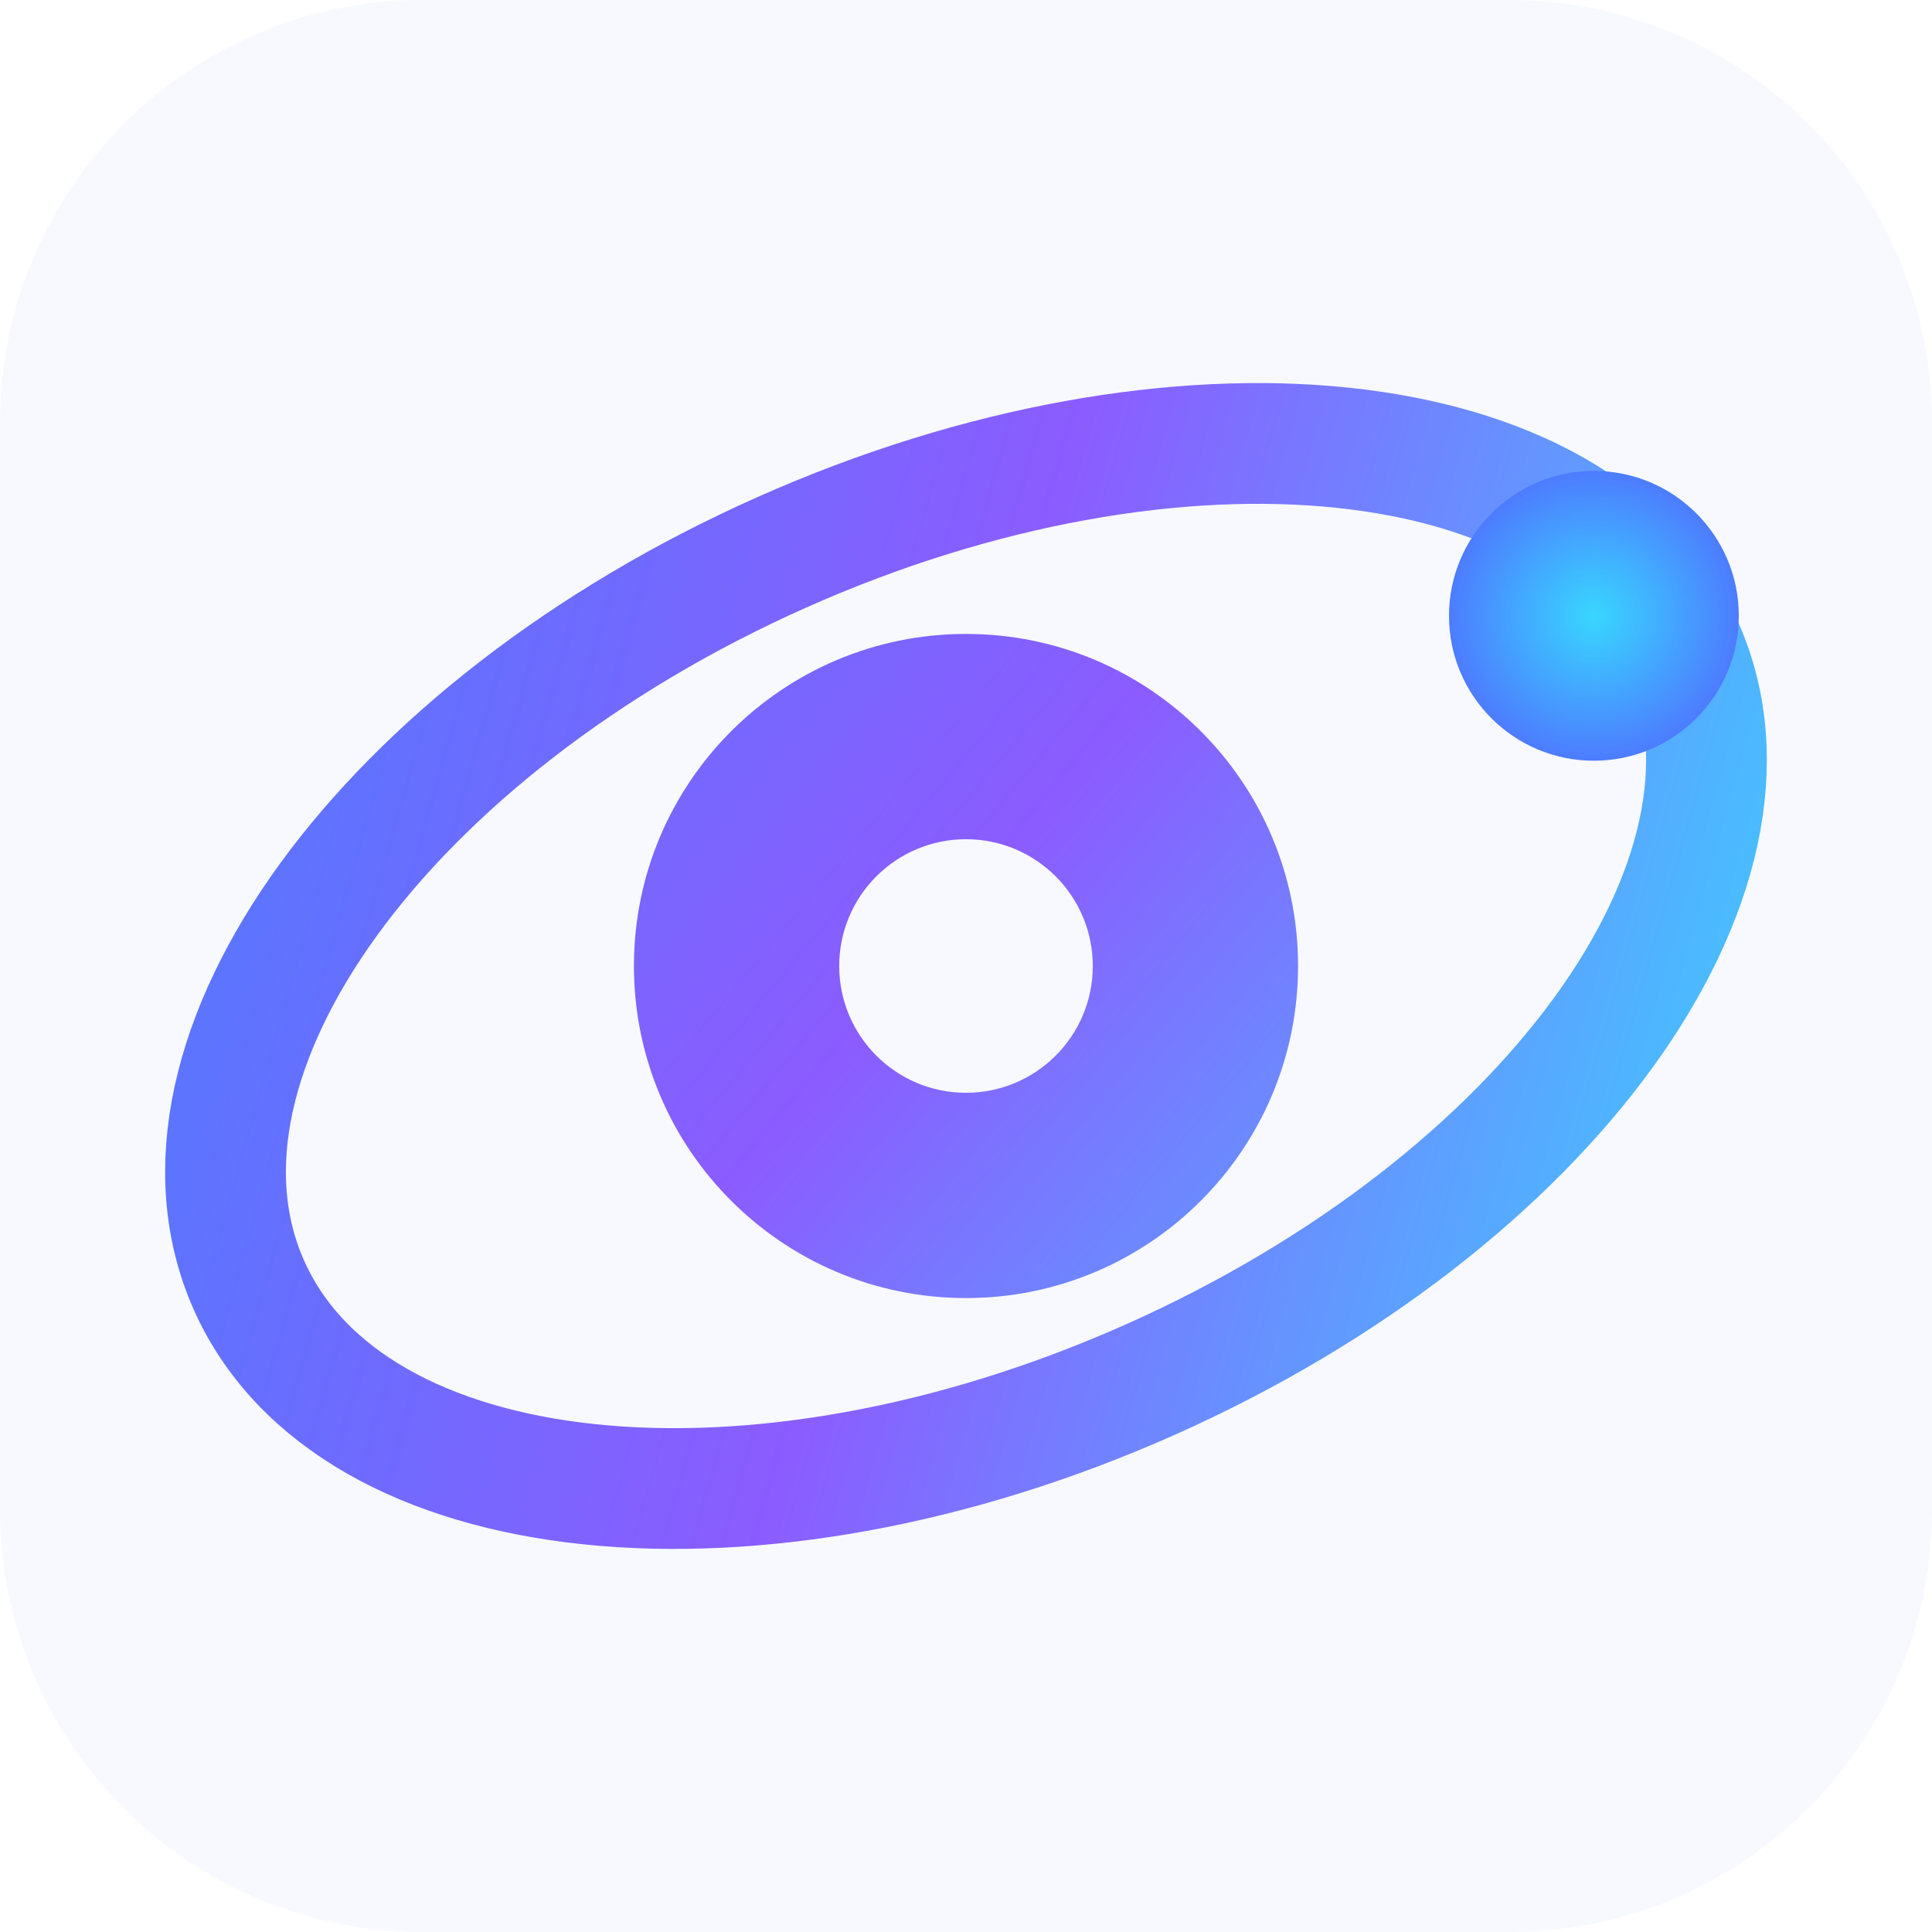
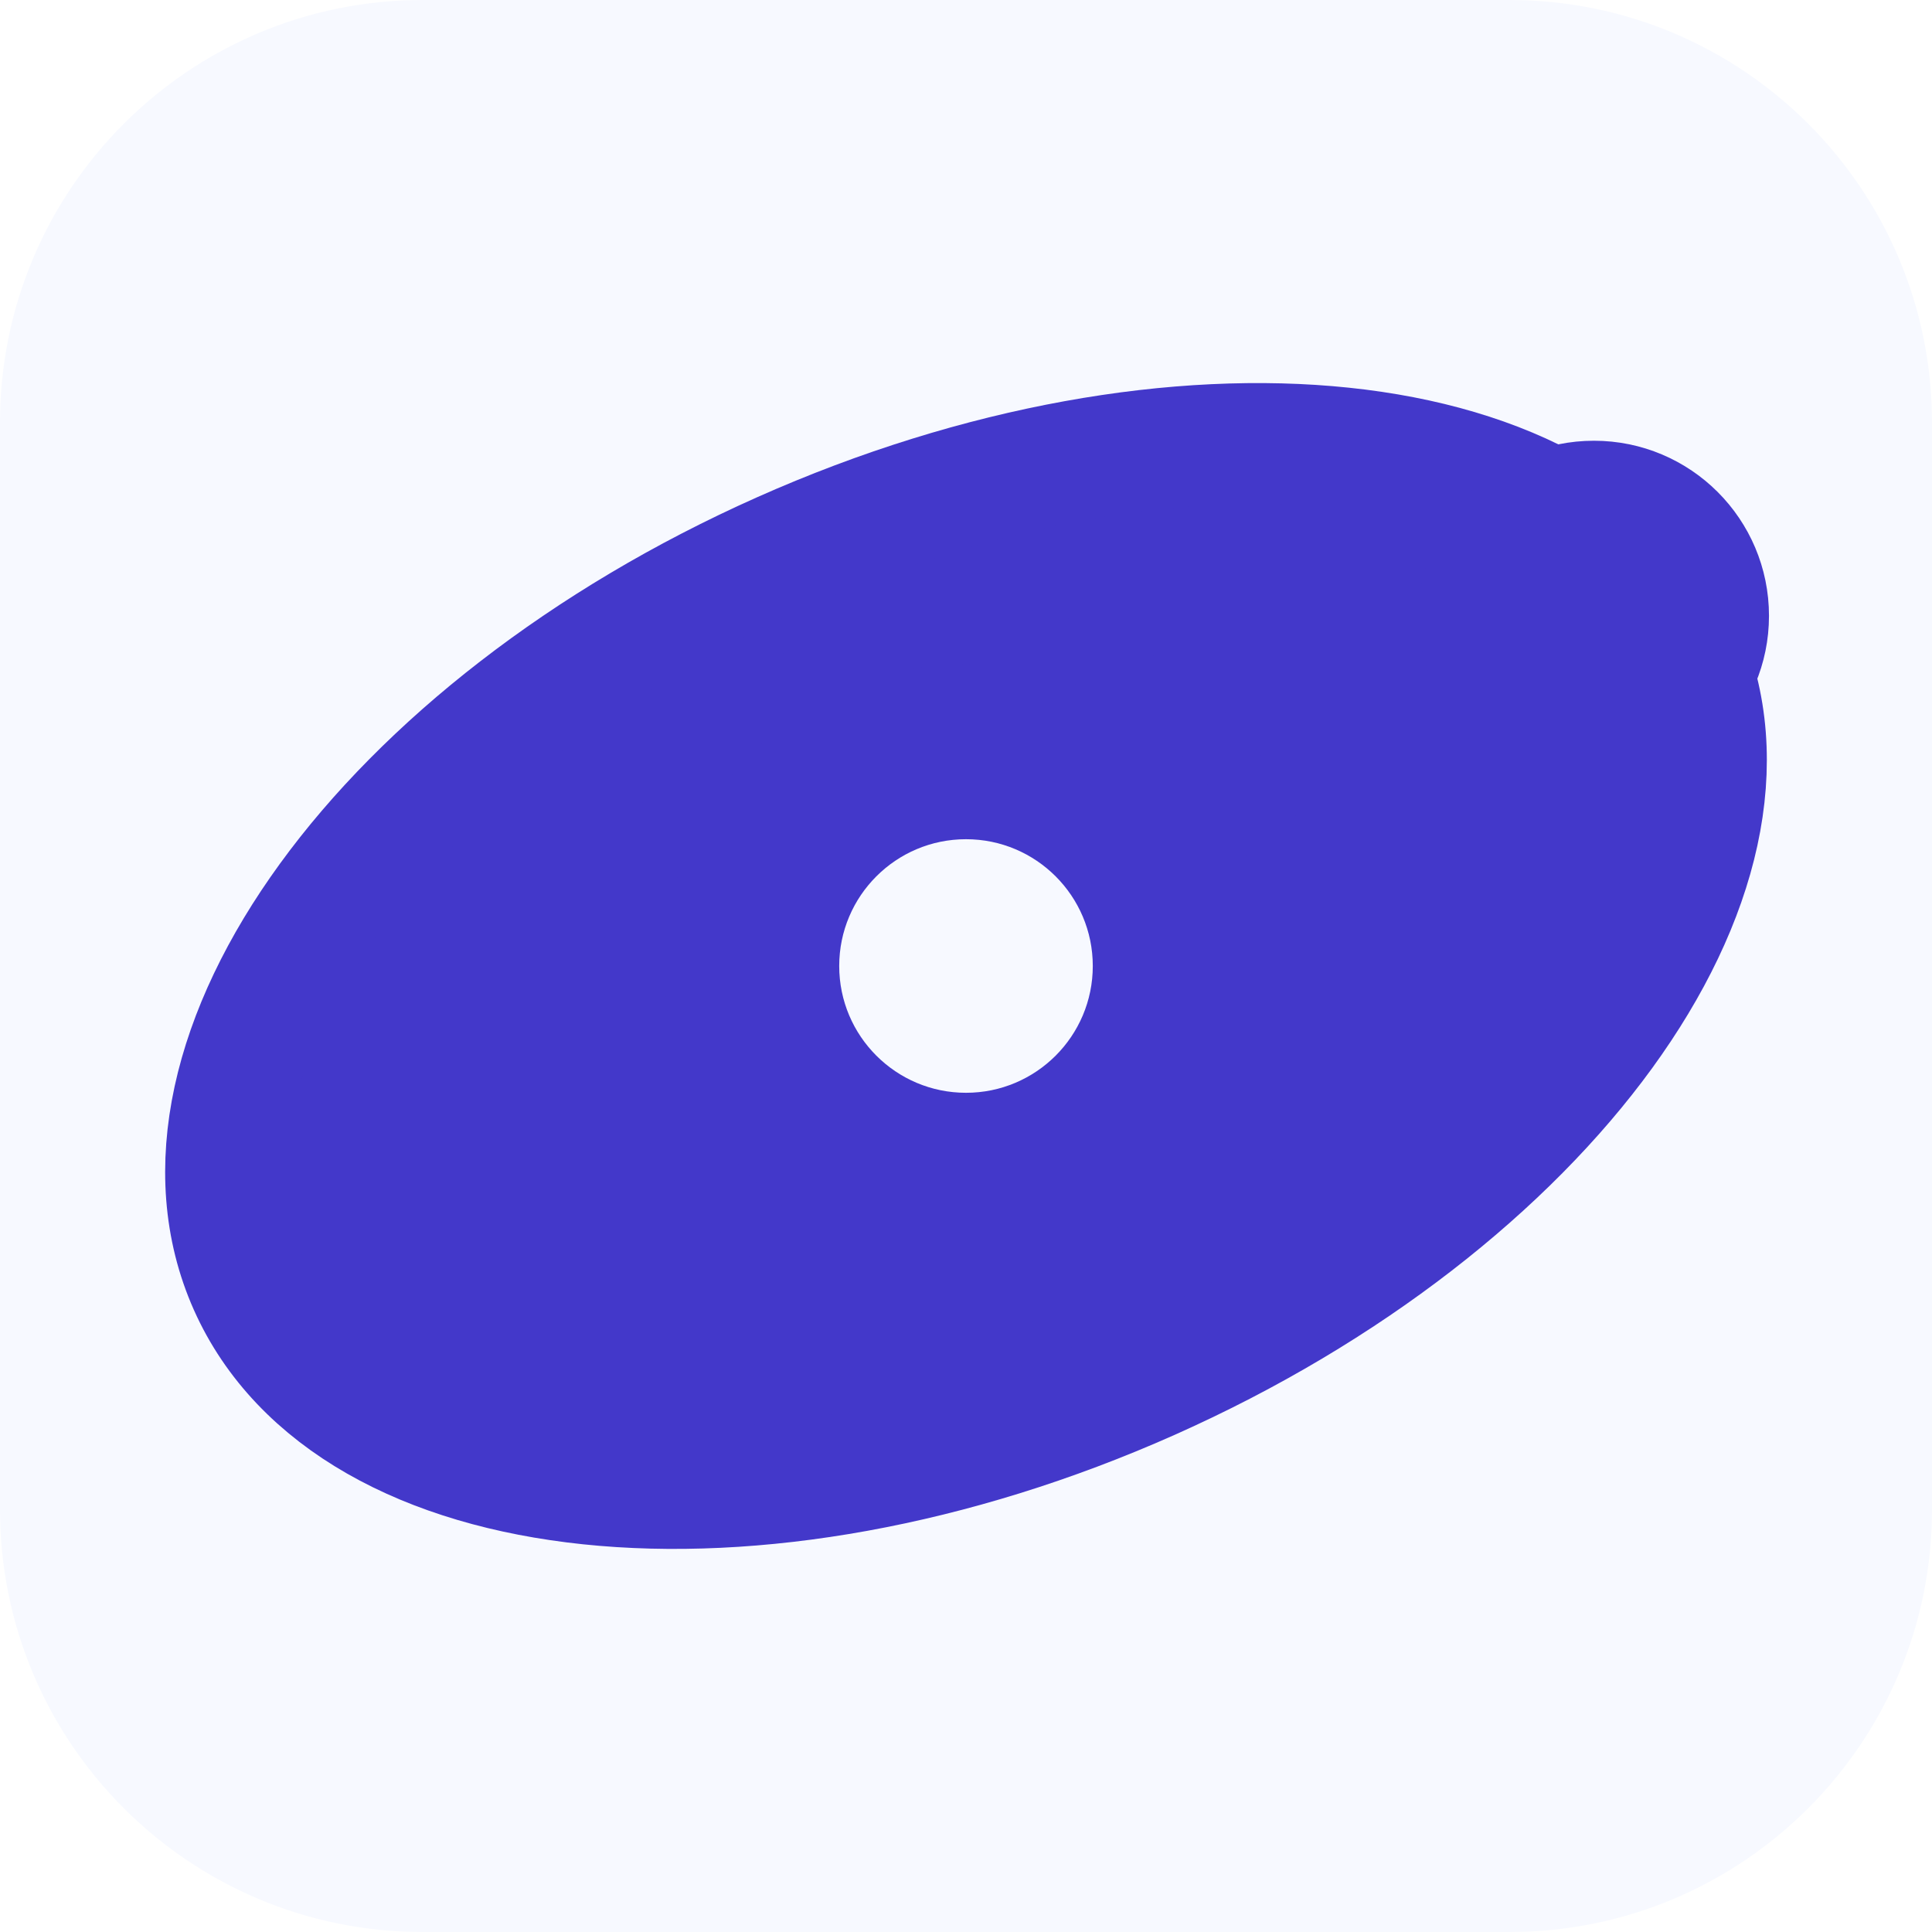
<svg xmlns="http://www.w3.org/2000/svg" viewBox="0 0 32 32">
  <defs>
-     <linearGradient id="g" x1="4" y1="6" x2="28" y2="26" gradientUnits="userSpaceOnUse">
-       <stop offset="0%" stop-color="#4D7CFF" />
-       <stop offset="48%" stop-color="#8B5CFF" />
-       <stop offset="100%" stop-color="#38D6FF" />
-     </linearGradient>
-     <radialGradient id="n" cx="0.5" cy="0.5" r="0.5">
-       <stop offset="0%" stop-color="#38D6FF" />
-       <stop offset="100%" stop-color="#4D7CFF" />
-     </radialGradient>
    <style>
      .bg { fill: #F7F9FF; }
+       .mark { stroke: #4338CA; fill: #4338CA; }
      @media (prefers-color-scheme: dark) {
        .bg { fill: #050816; }
+         .mark { stroke: #6366F1; fill: #6366F1; }
      }
    </style>
  </defs>
  <rect class="bg" x="0" y="0" width="32" height="32" rx="7" />
-   <ellipse cx="16" cy="16" rx="13" ry="7.5" transform="rotate(-24 16 16)" fill="none" stroke="url(#g)" stroke-width="2" />
-   <circle cx="16" cy="16" r="5.5" fill="url(#g)" />
+   <ellipse class="mark" cx="16" cy="16" rx="13" ry="7.5" transform="rotate(-24 16 16)" fill="none" stroke-width="2" />
+   <circle class="mark" cx="16" cy="16" r="5.5" />
  <circle cx="16" cy="16" r="2.1" class="bg" />
-   <circle cx="26.4" cy="10.2" r="2.4" fill="url(#n)" />
+   <circle class="mark" cx="26.4" cy="10.2" r="2.4" />
</svg>
